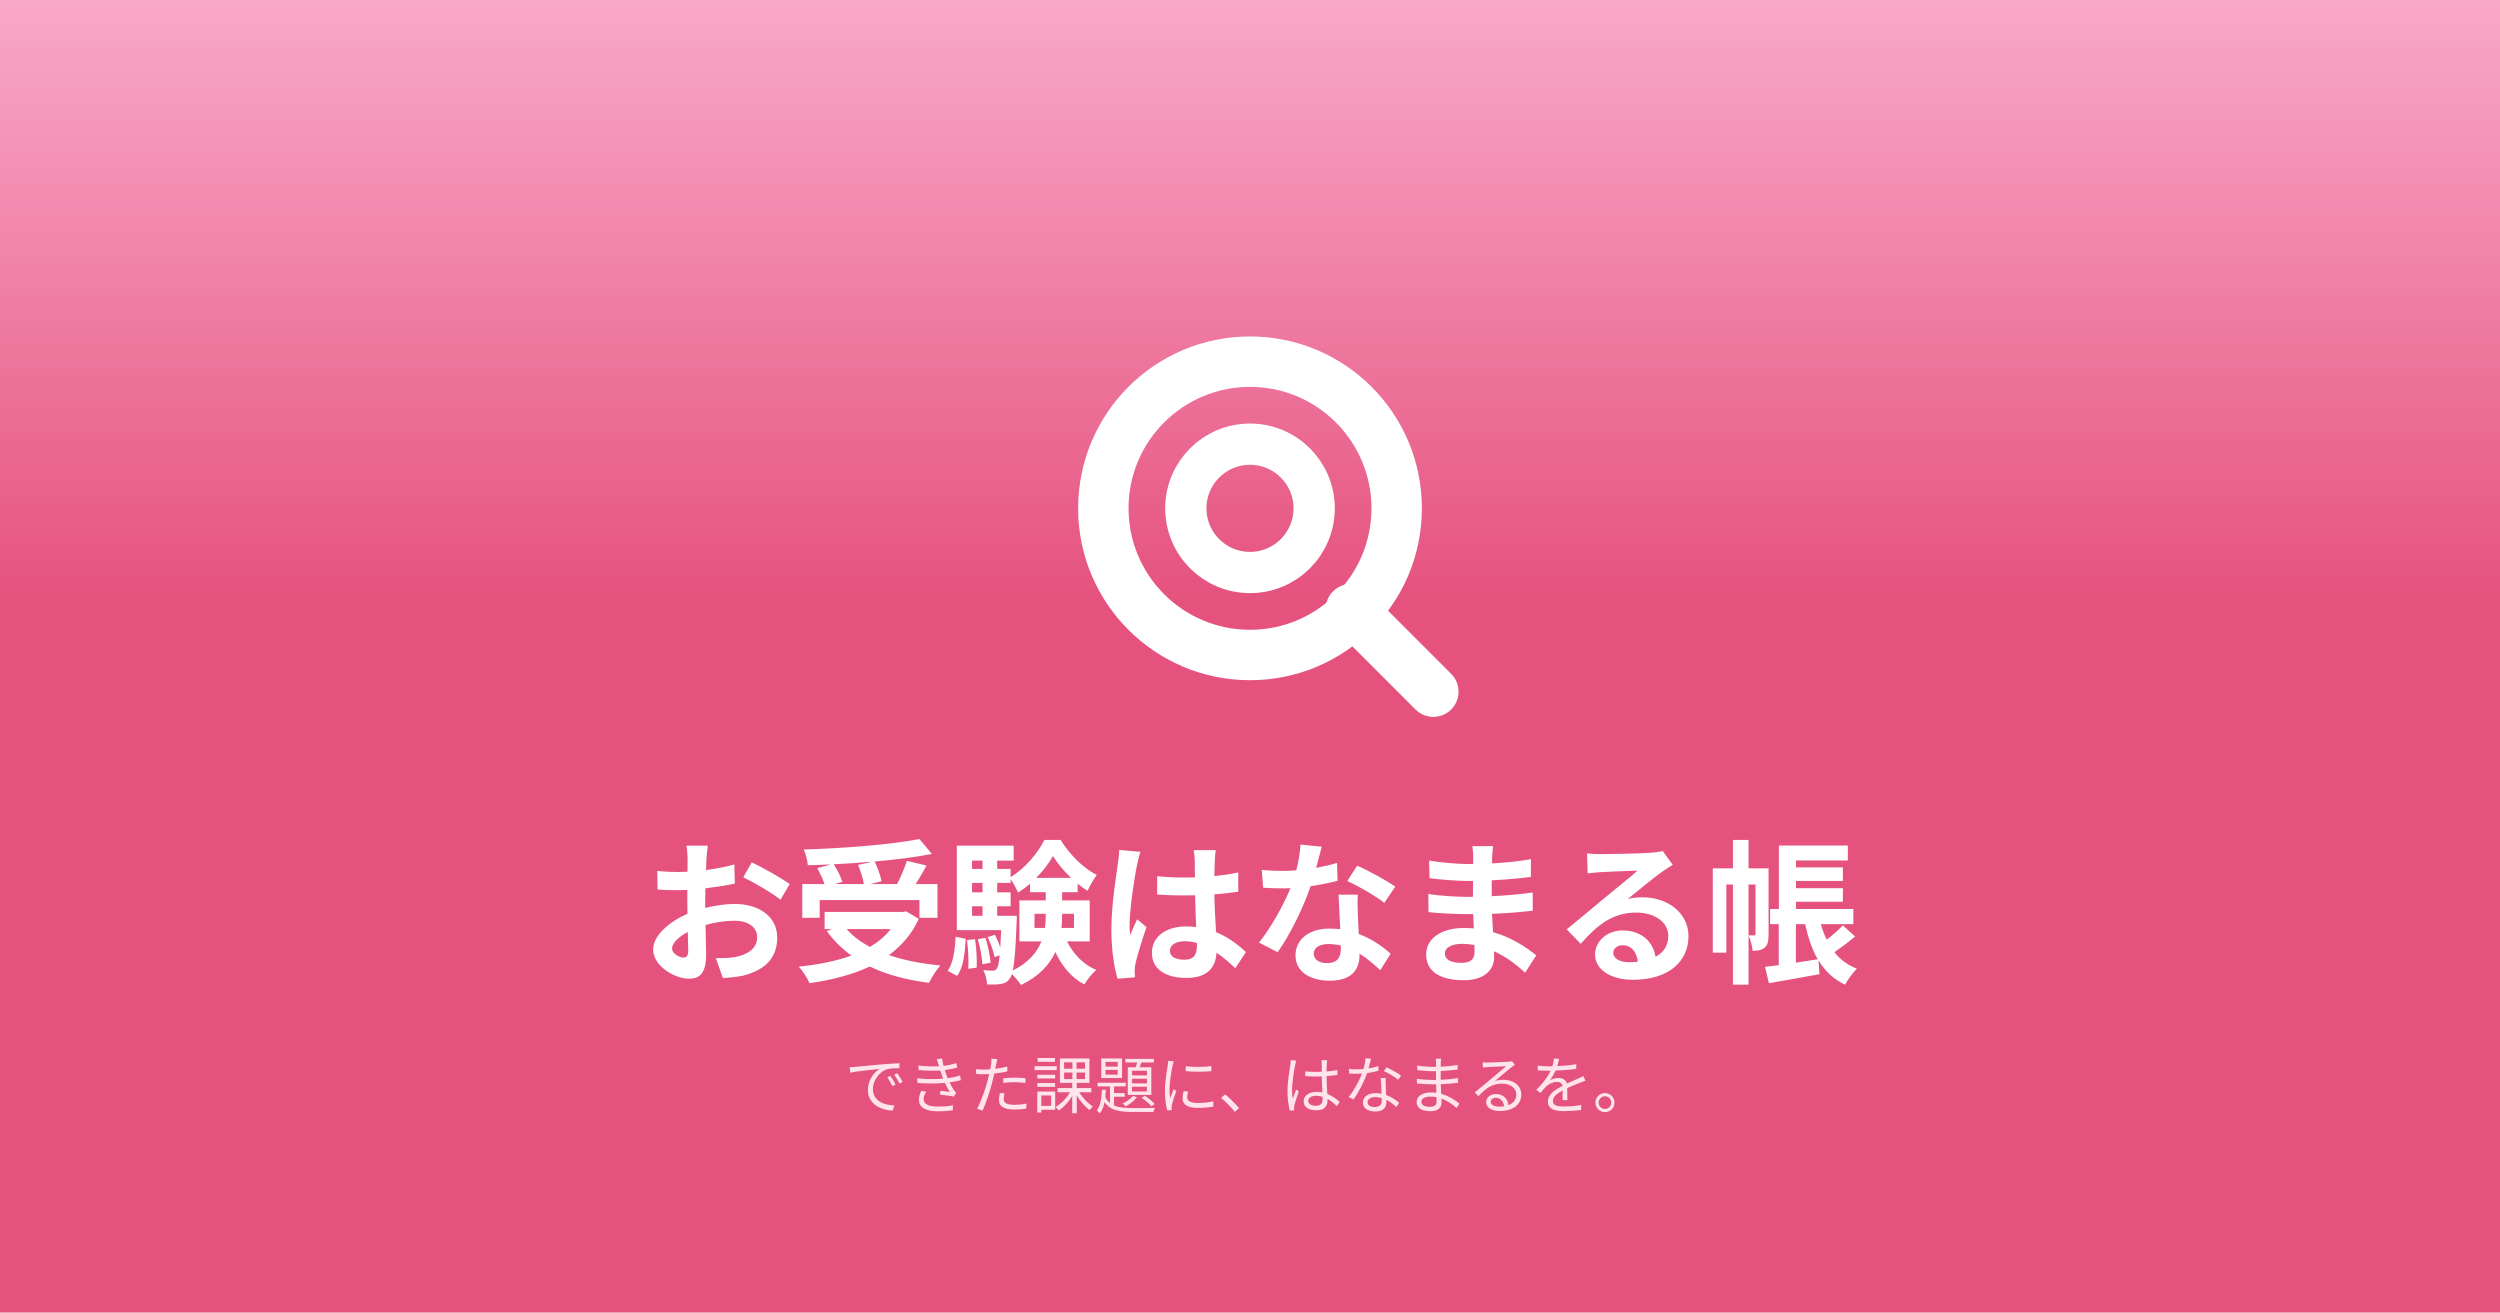
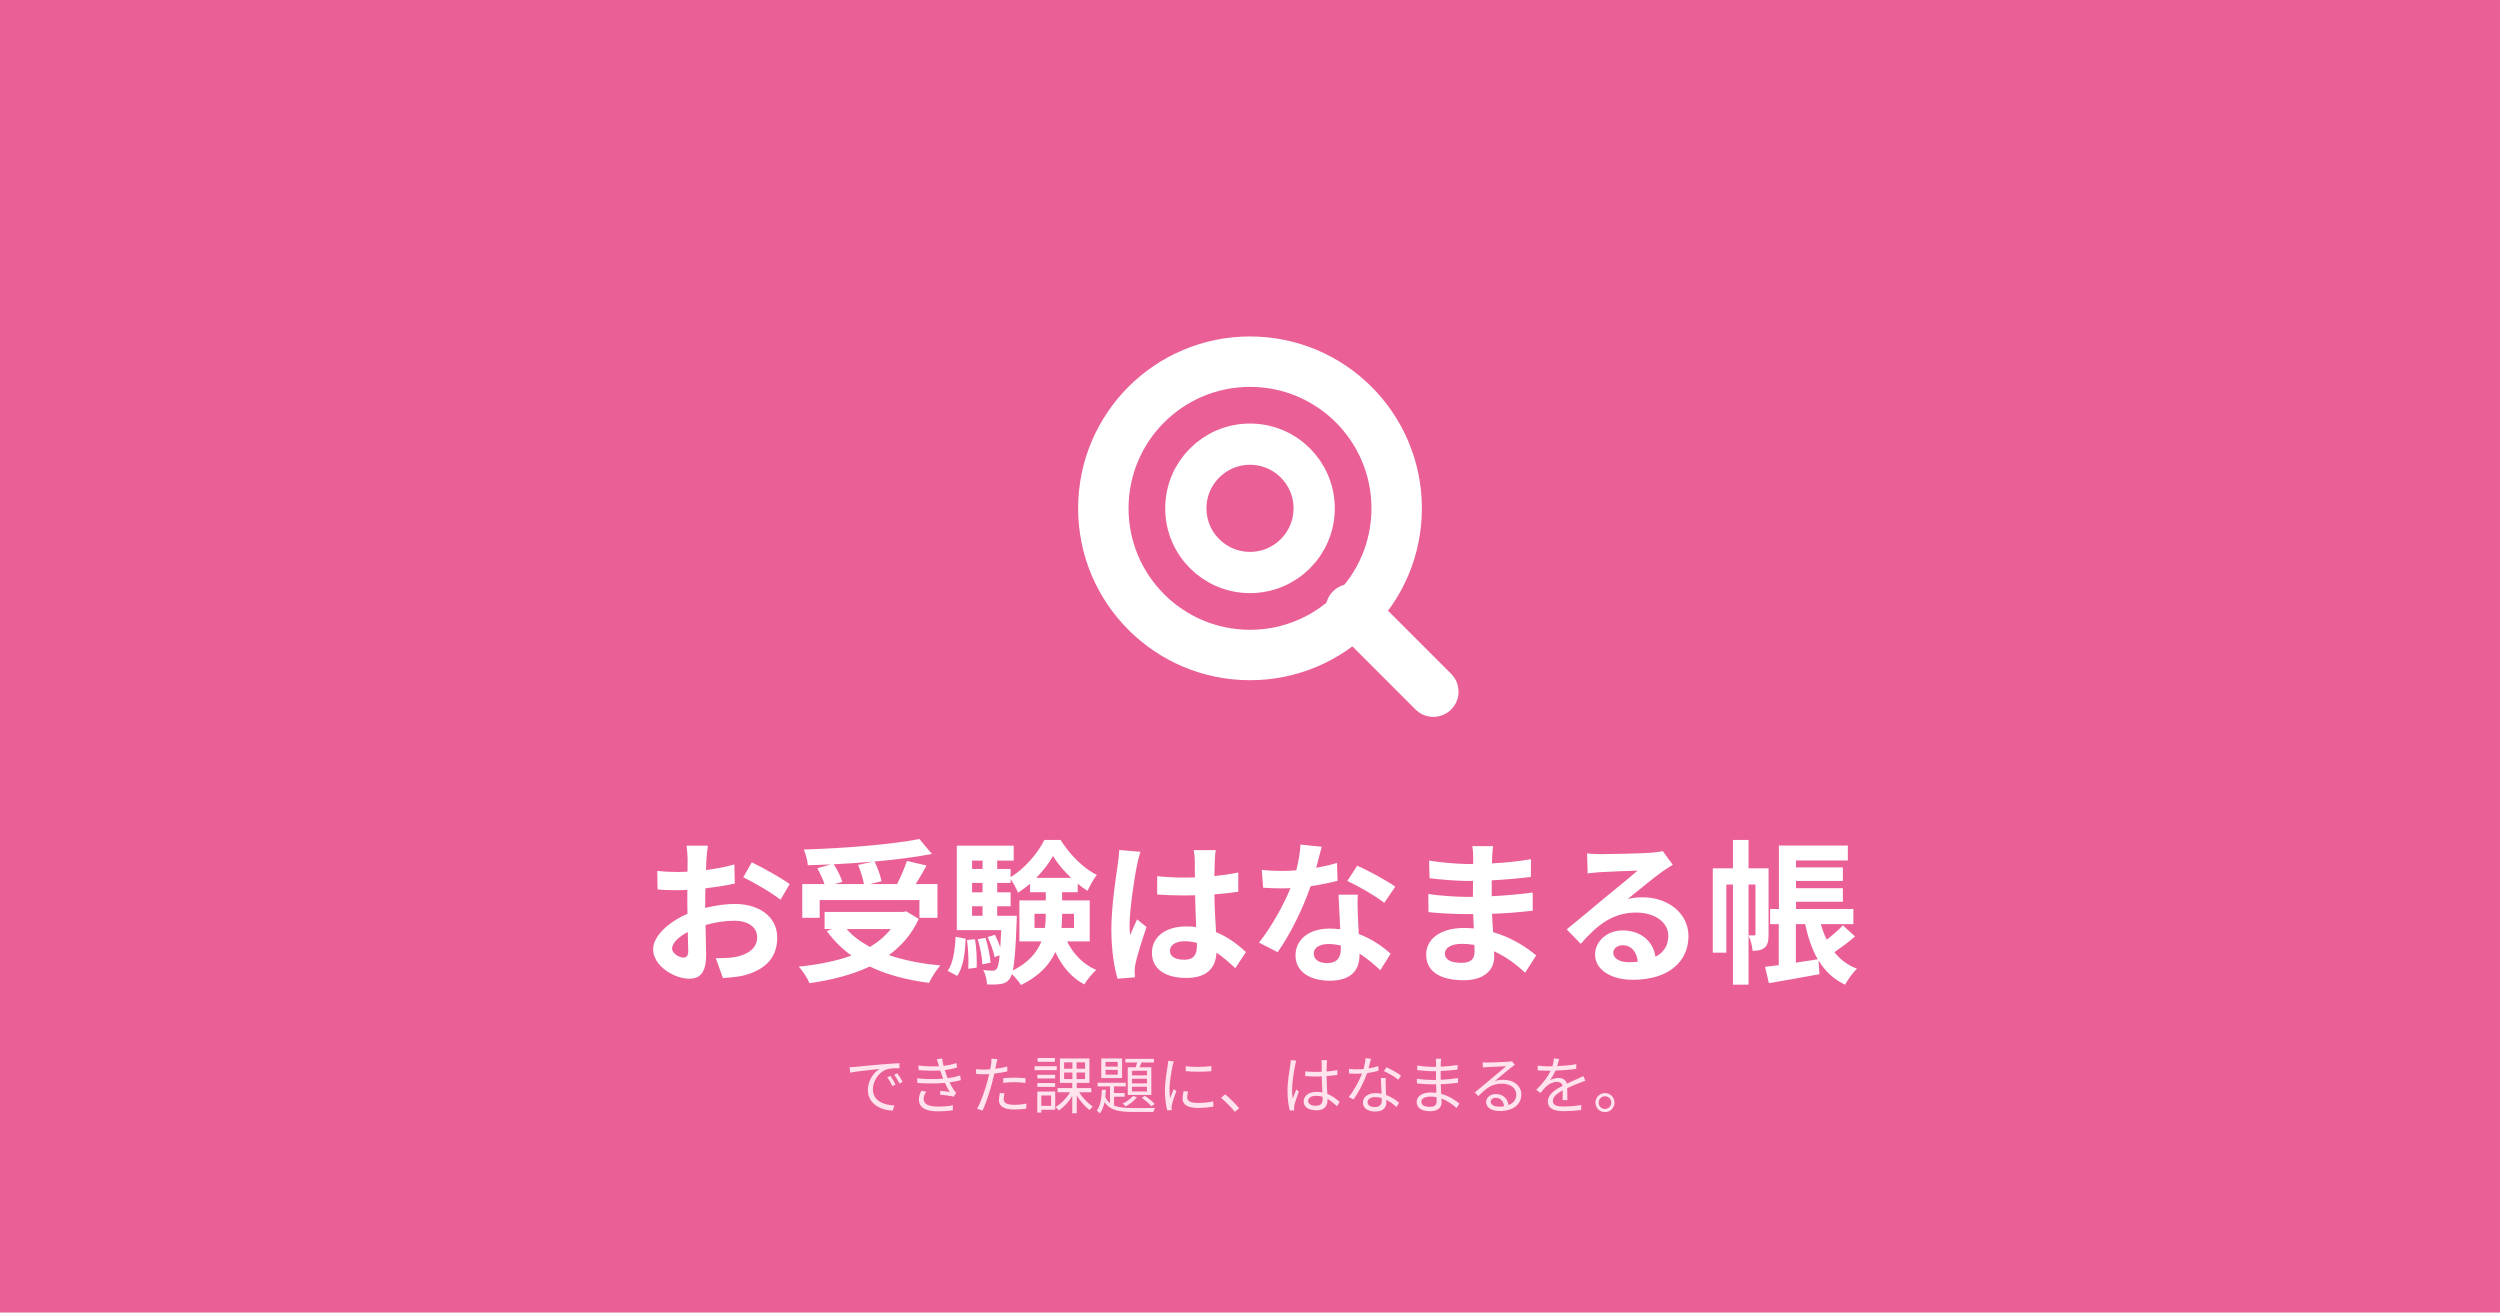
<svg xmlns="http://www.w3.org/2000/svg" viewBox="0 0 1200 630">
-   <defs>
-     <linearGradient id="bg" x1="0" y1="0" x2="0" y2="1">
-       <stop offset="0" stop-color="#f9a8c8" />
-       <stop offset="0.46" stop-color="#e5527e" />
-       <stop offset="1" stop-color="#e5527e" />
-     </linearGradient>
-   </defs>
-   <rect width="1200" height="630" fill="url(#bg)" />
+   <rect width="1200" height="630" fill="#ea5f96" />
  <g transform="translate(600 244) scale(4.4) translate(-32 -32)" fill="none" stroke="#ffffff" stroke-linecap="round">
    <circle cx="32" cy="32" r="16" stroke-width="5.5" />
    <circle cx="32" cy="32" r="7" stroke-width="4.5" />
    <path d="M43 43 L52 52" stroke-width="5.5" />
  </g>
  <text x="600" y="466" font-size="74" font-weight="700" text-anchor="middle" fill="#ffffff" font-family="-apple-system, 'Hiragino Sans', 'Noto Sans JP', sans-serif" letter-spacing="-1">お受験はなまる帳</text>
  <text x="600" y="532" font-size="30" font-weight="500" text-anchor="middle" fill="#ffe4ee" font-family="-apple-system, 'Hiragino Sans', 'Noto Sans JP', sans-serif">できた課題に、はなまるを。</text>
</svg>
